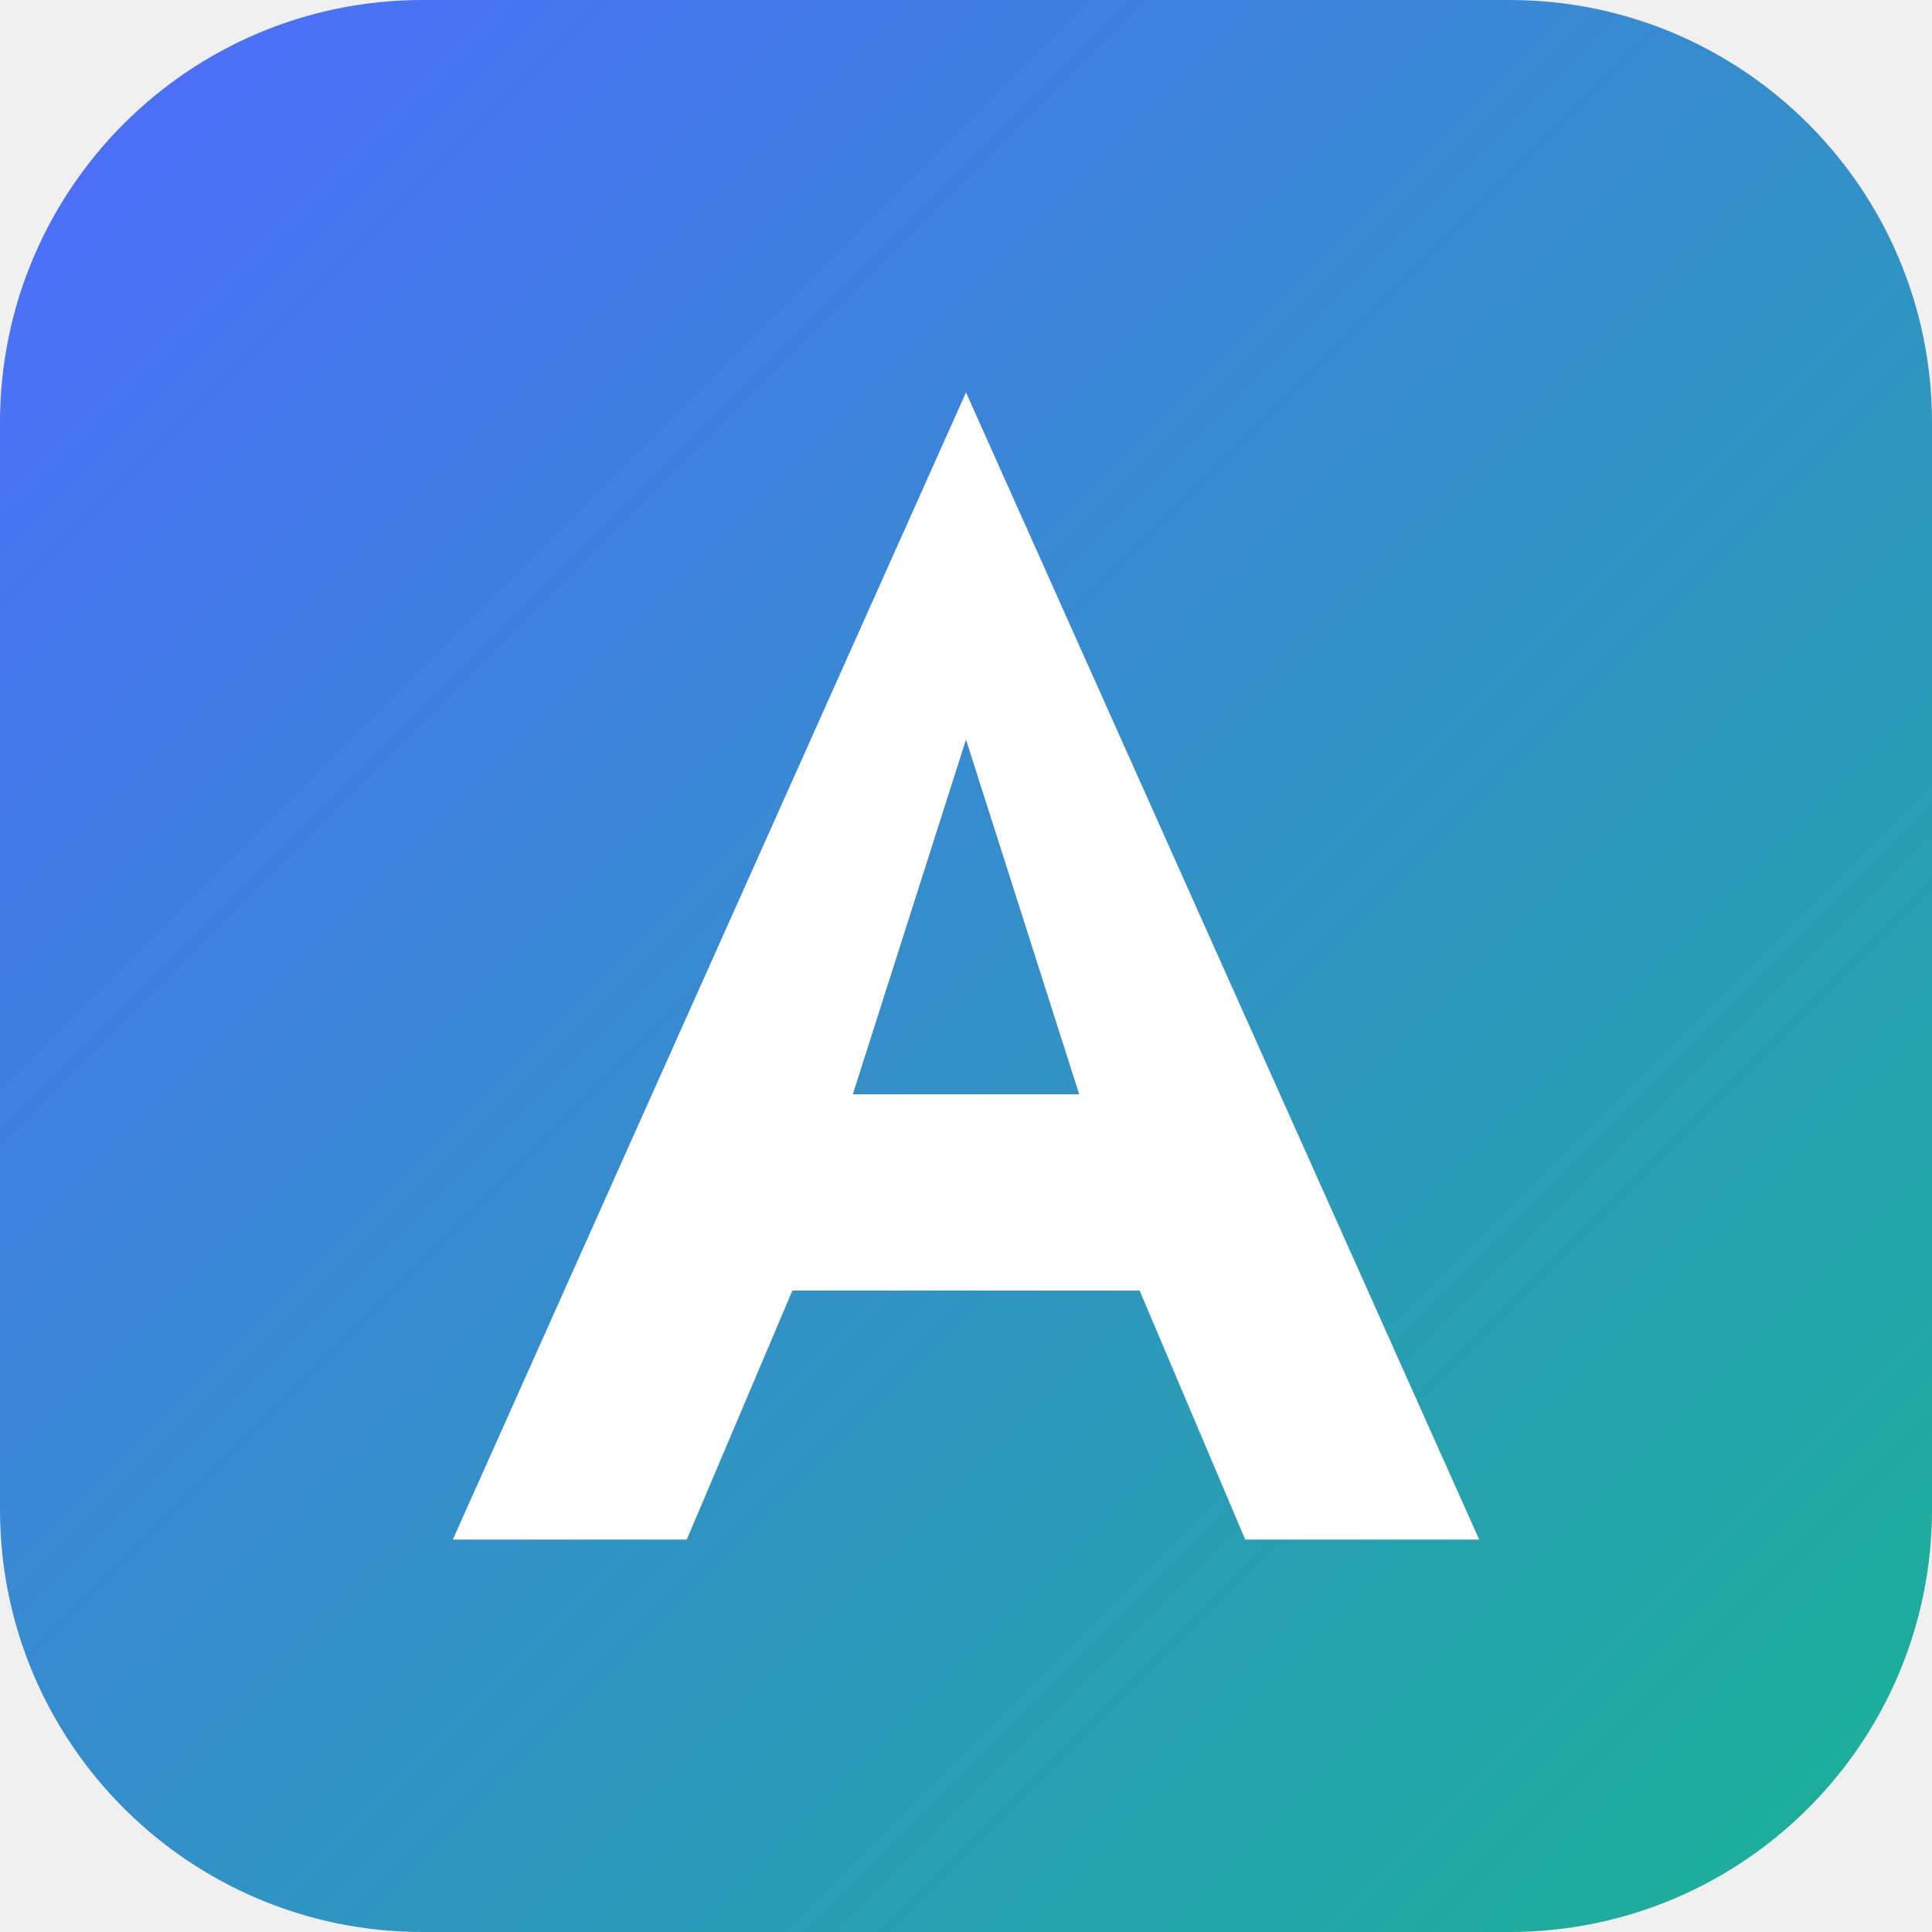
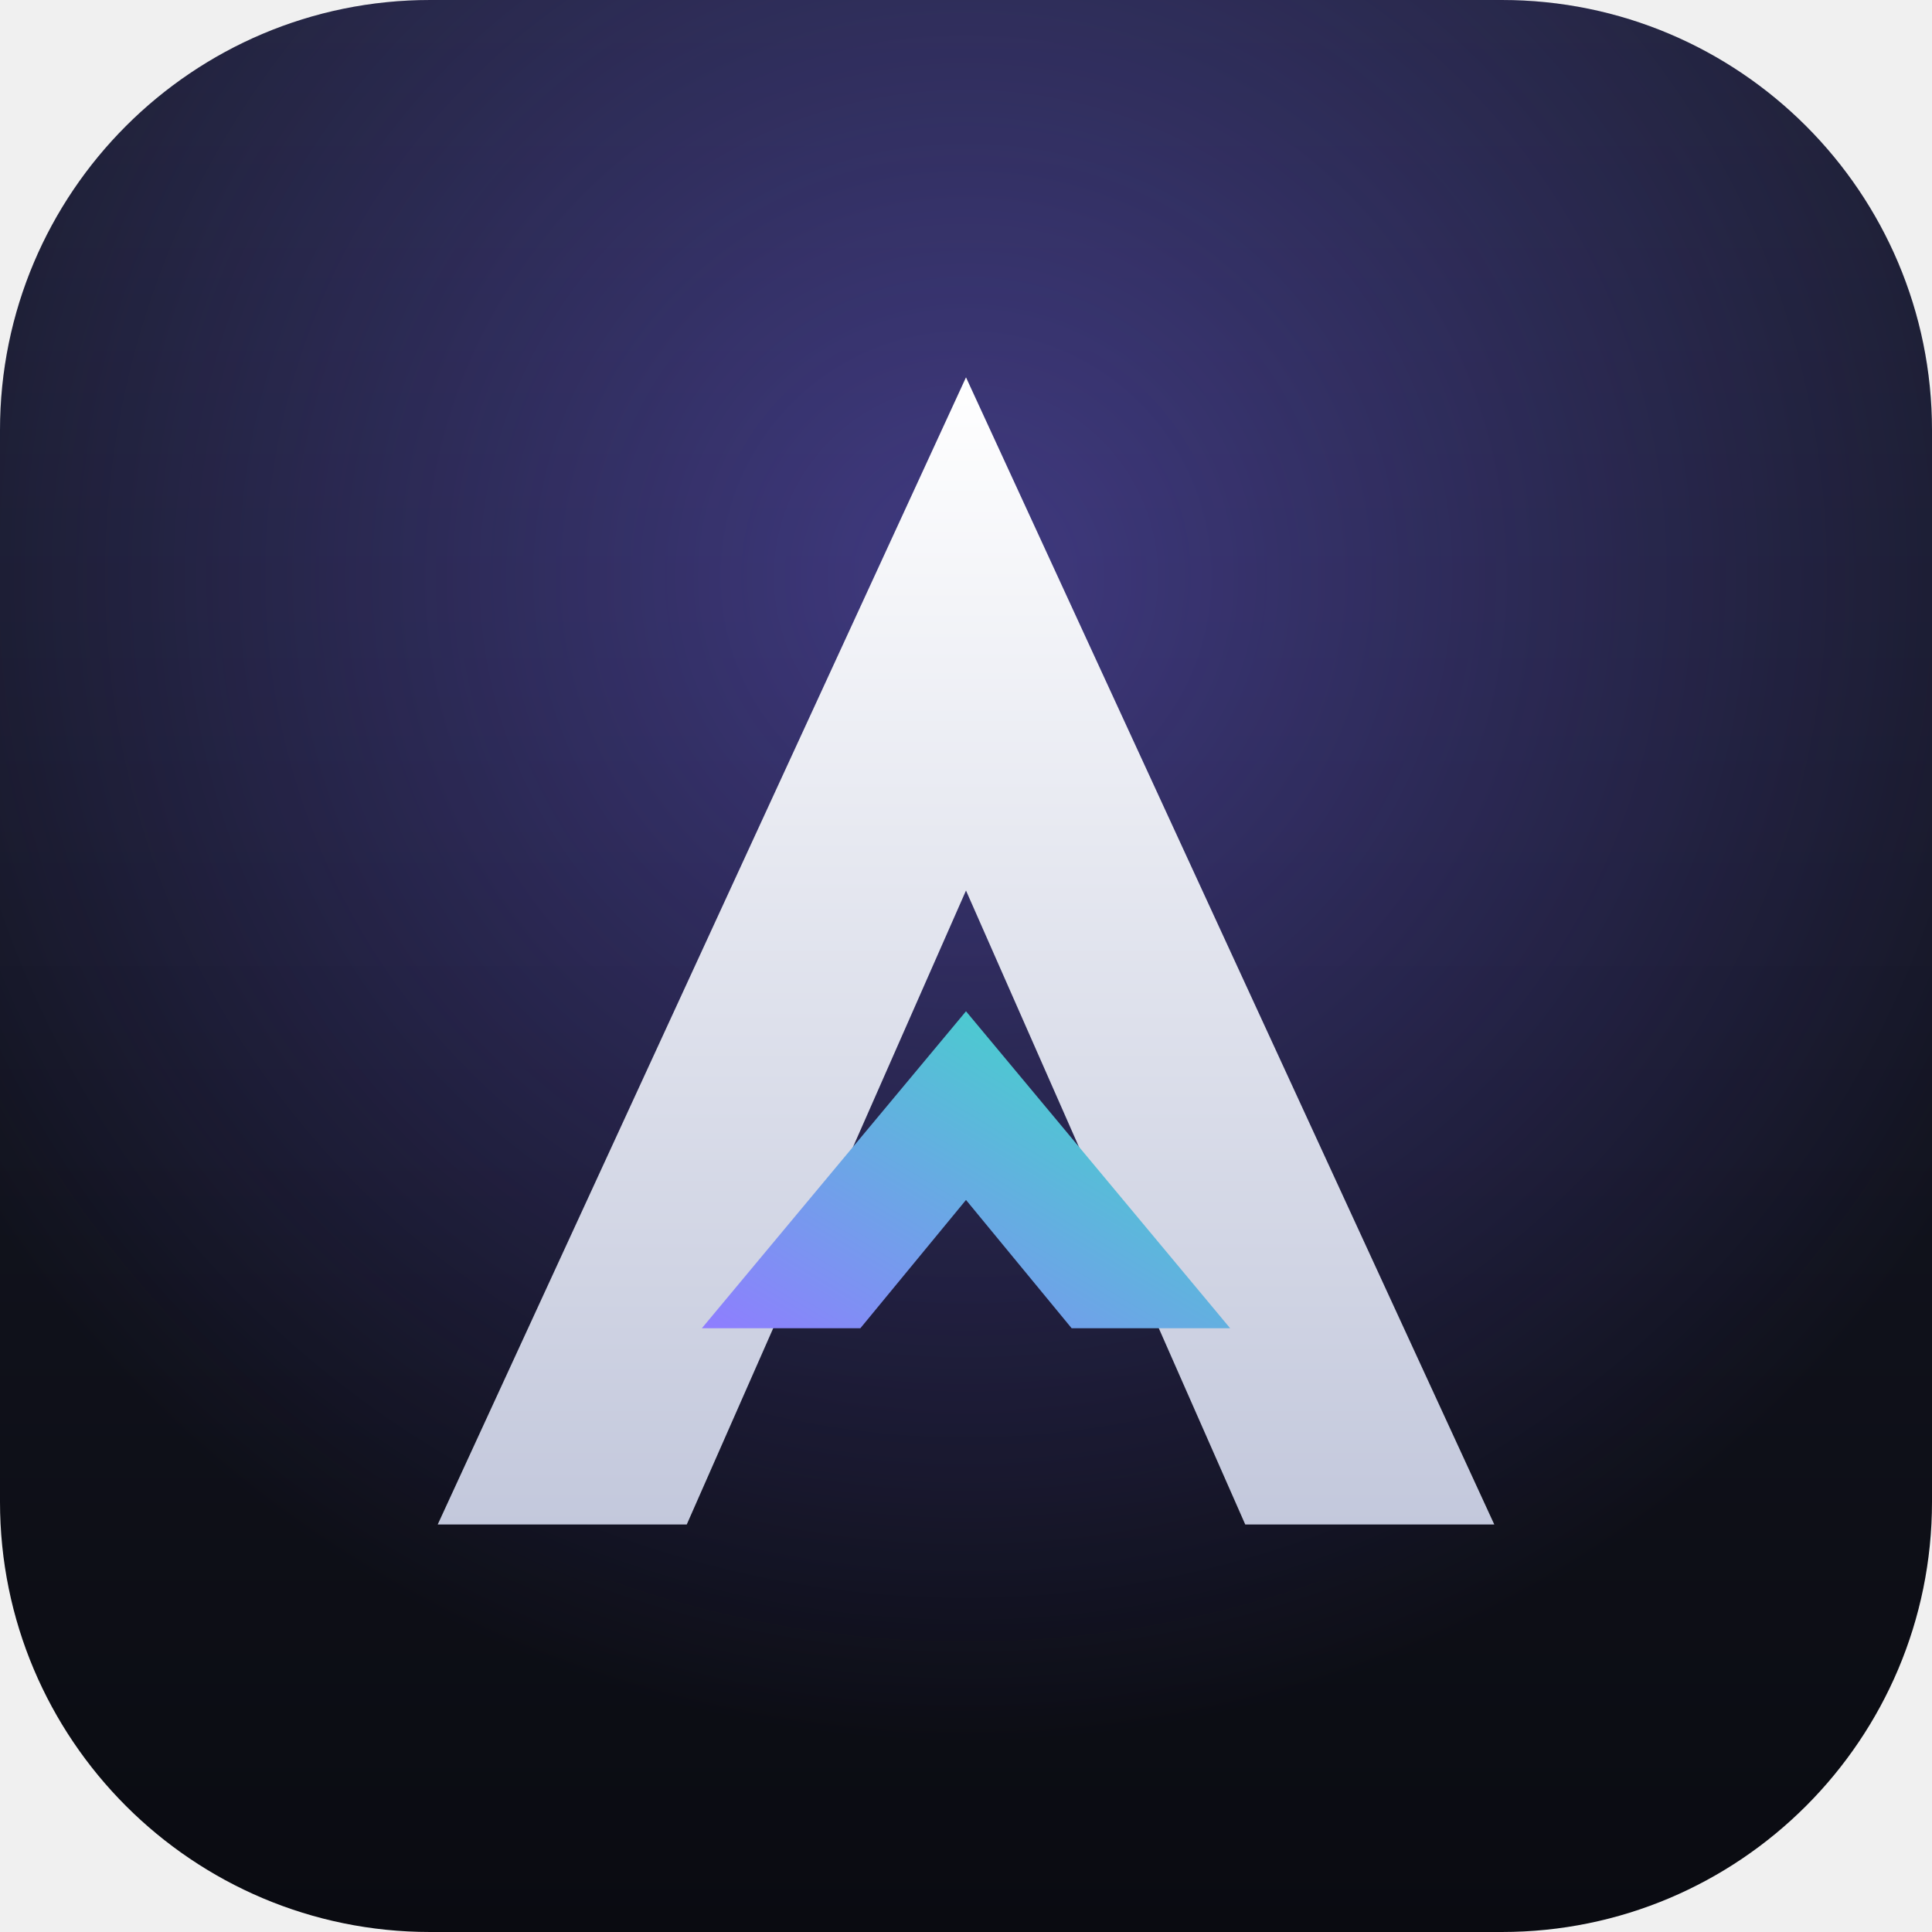
<svg xmlns="http://www.w3.org/2000/svg" viewBox="0 0 512 512">
  <defs>
-     <linearGradient id="g" x1="0" y1="0" x2="1" y2="1">
-       <stop offset="0" stop-color="#4f6bff" />
-       <stop offset="1" stop-color="#19b394" />
+     <linearGradient id="bg" x1="0" y1="0" x2="0" y2="1">
+       <stop offset="0" stop-color="#1b1e2e" />
+       <stop offset="1" stop-color="#0a0b11" />
+     </linearGradient>
+     <radialGradient id="glow" cx="0.5" cy="0.30" r="0.6">
+       <stop offset="0" stop-color="#7a68ff" stop-opacity=".42" />
+       <stop offset="1" stop-color="#7a68ff" stop-opacity="0" />
+     </radialGradient>
+     <linearGradient id="acc" x1="0" y1="1" x2="1" y2="0">
+       <stop offset="0" stop-color="#8f7dff" />
+       <stop offset="1" stop-color="#36e3c1" />
+     </linearGradient>
+     <linearGradient id="leg" x1="0" y1="0" x2="0" y2="1">
+       <stop offset="0" stop-color="#ffffff" />
+       <stop offset="1" stop-color="#c3c8dc" />
    </linearGradient>
  </defs>
-   <rect width="512" height="512" rx="112" fill="url(#g)" />
-   <path d="M256 104 L392 408 H330 L302 342 H210 L182 408 H120 Z M256 196 L226 290 H286 Z" fill="#fff" />
+   <rect width="512" height="512" rx="114" fill="url(#bg)" />
+   <rect width="512" height="512" rx="114" fill="url(#glow)" />
+   <path d="M256 100 L396 404 H330 L256 236 L182 404 H116 Z" fill="url(#leg)" />
+   <path d="M256 268 L326 352 H284 L256 318 L228 352 H186 Z" fill="url(#acc)" />
</svg>
